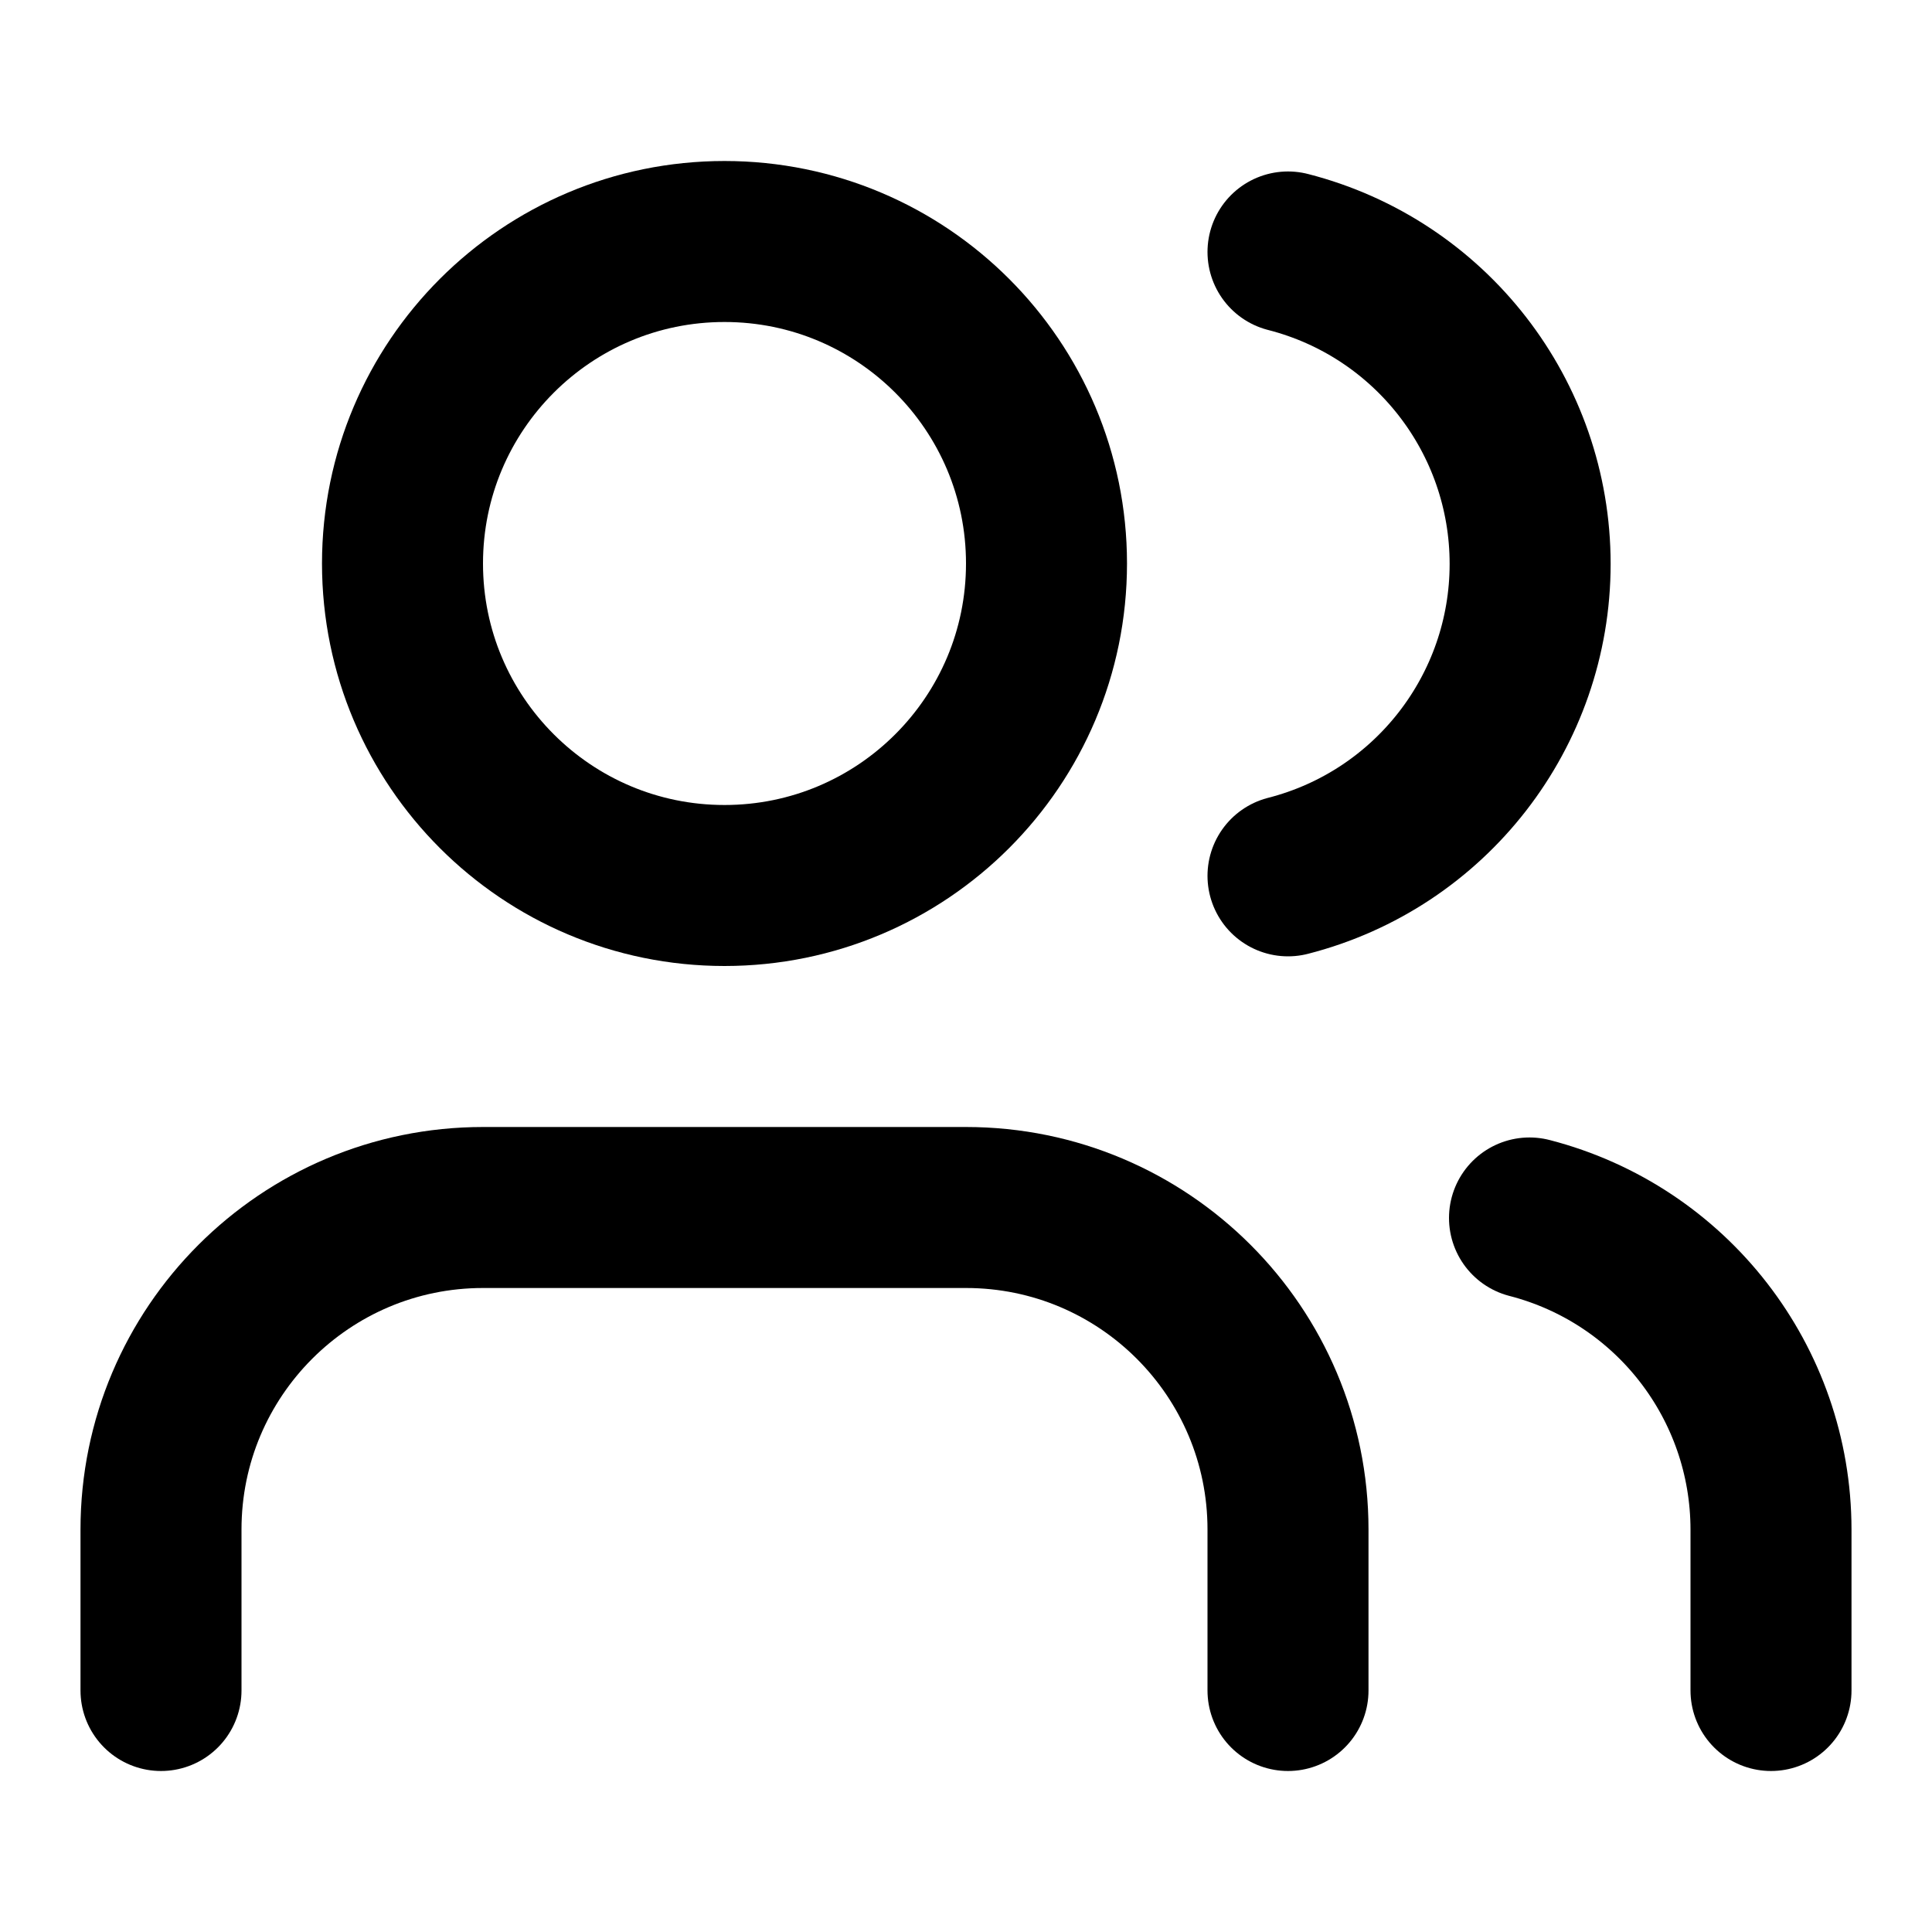
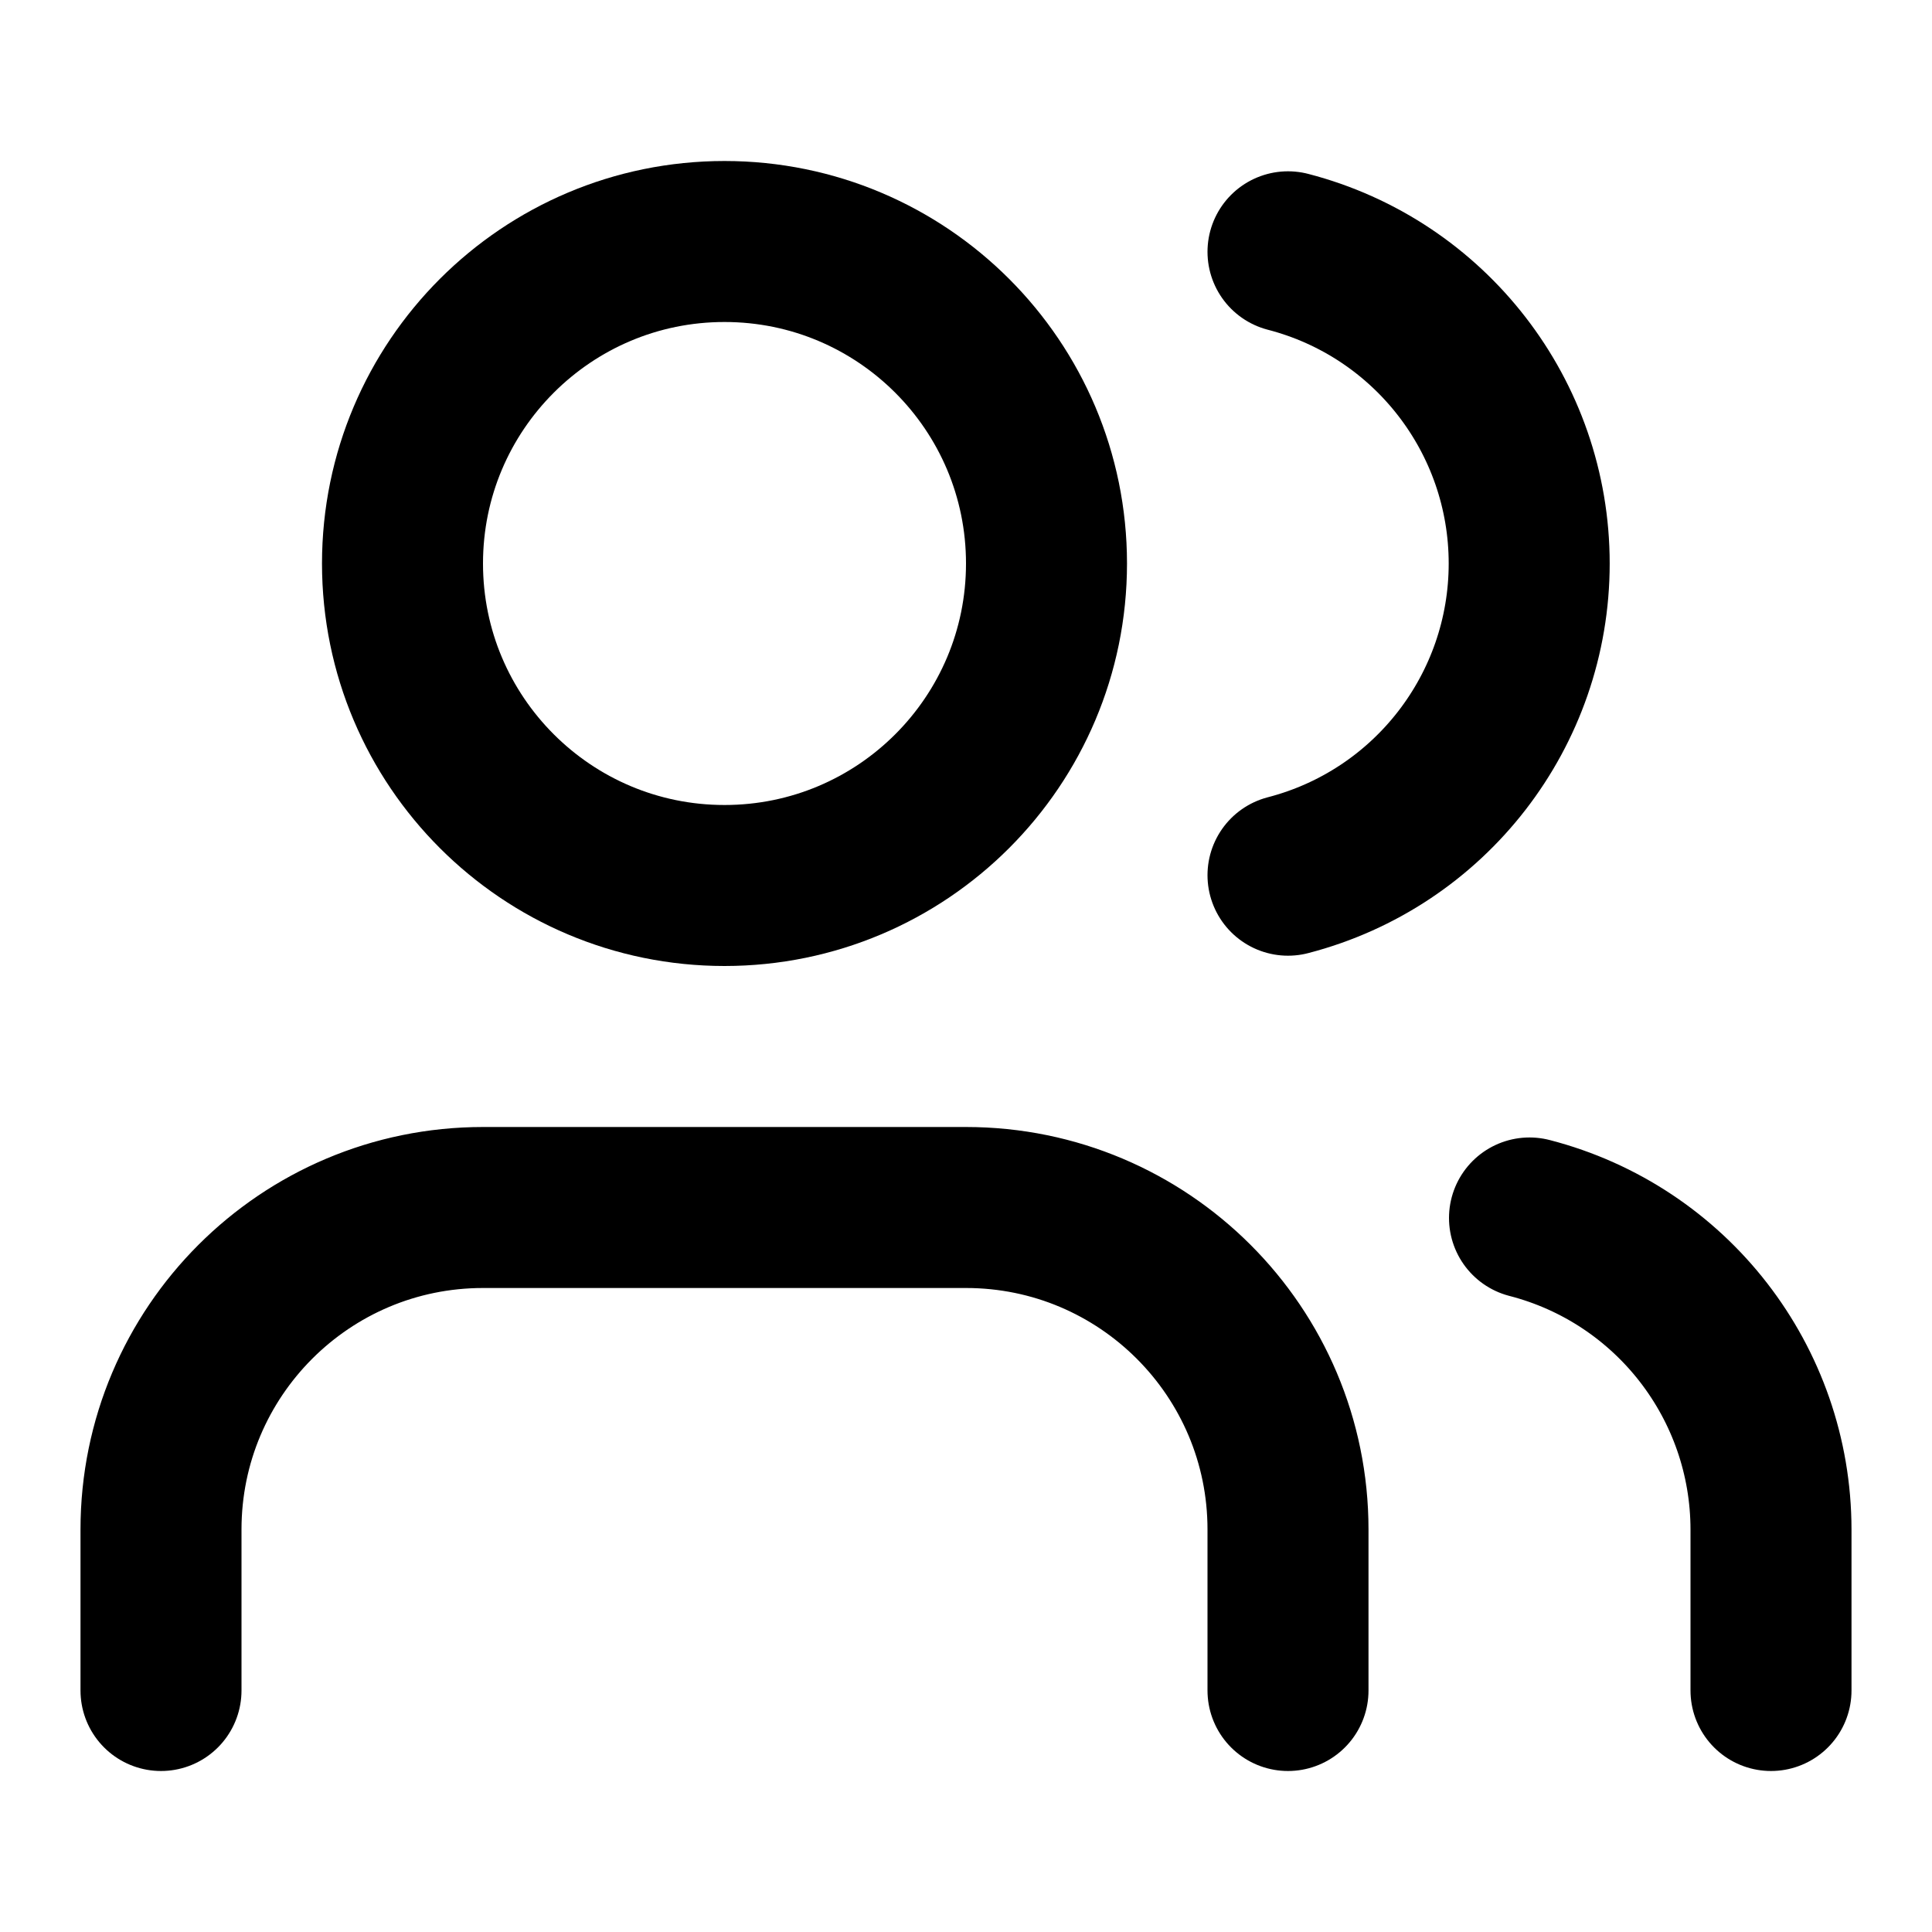
<svg xmlns="http://www.w3.org/2000/svg" width="24" height="24" fill="none" stroke="currentColor" stroke-linecap="round" stroke-linejoin="round" stroke-width="2" viewBox="0 0 24 24">
-   <path d="M16 21v-2a4 4 0 0 0-4-4H6a4 4 0 0 0-4 4v2" />
+   <path d="M16 21v-2a4 4 0 0 0-4-4H6a4 4 0 0 0-4 4v2M16 3.128a4 4 0 0 1 0 7.744M22 21v-2a4 4 0 0 0-3-3.87" />
  <circle cx="9" cy="7" r="4" />
-   <path d="M22 21v-2a4 4 0 0 0-3-3.87M16 3.13a4 4 0 0 1 0 7.75" />
</svg>
